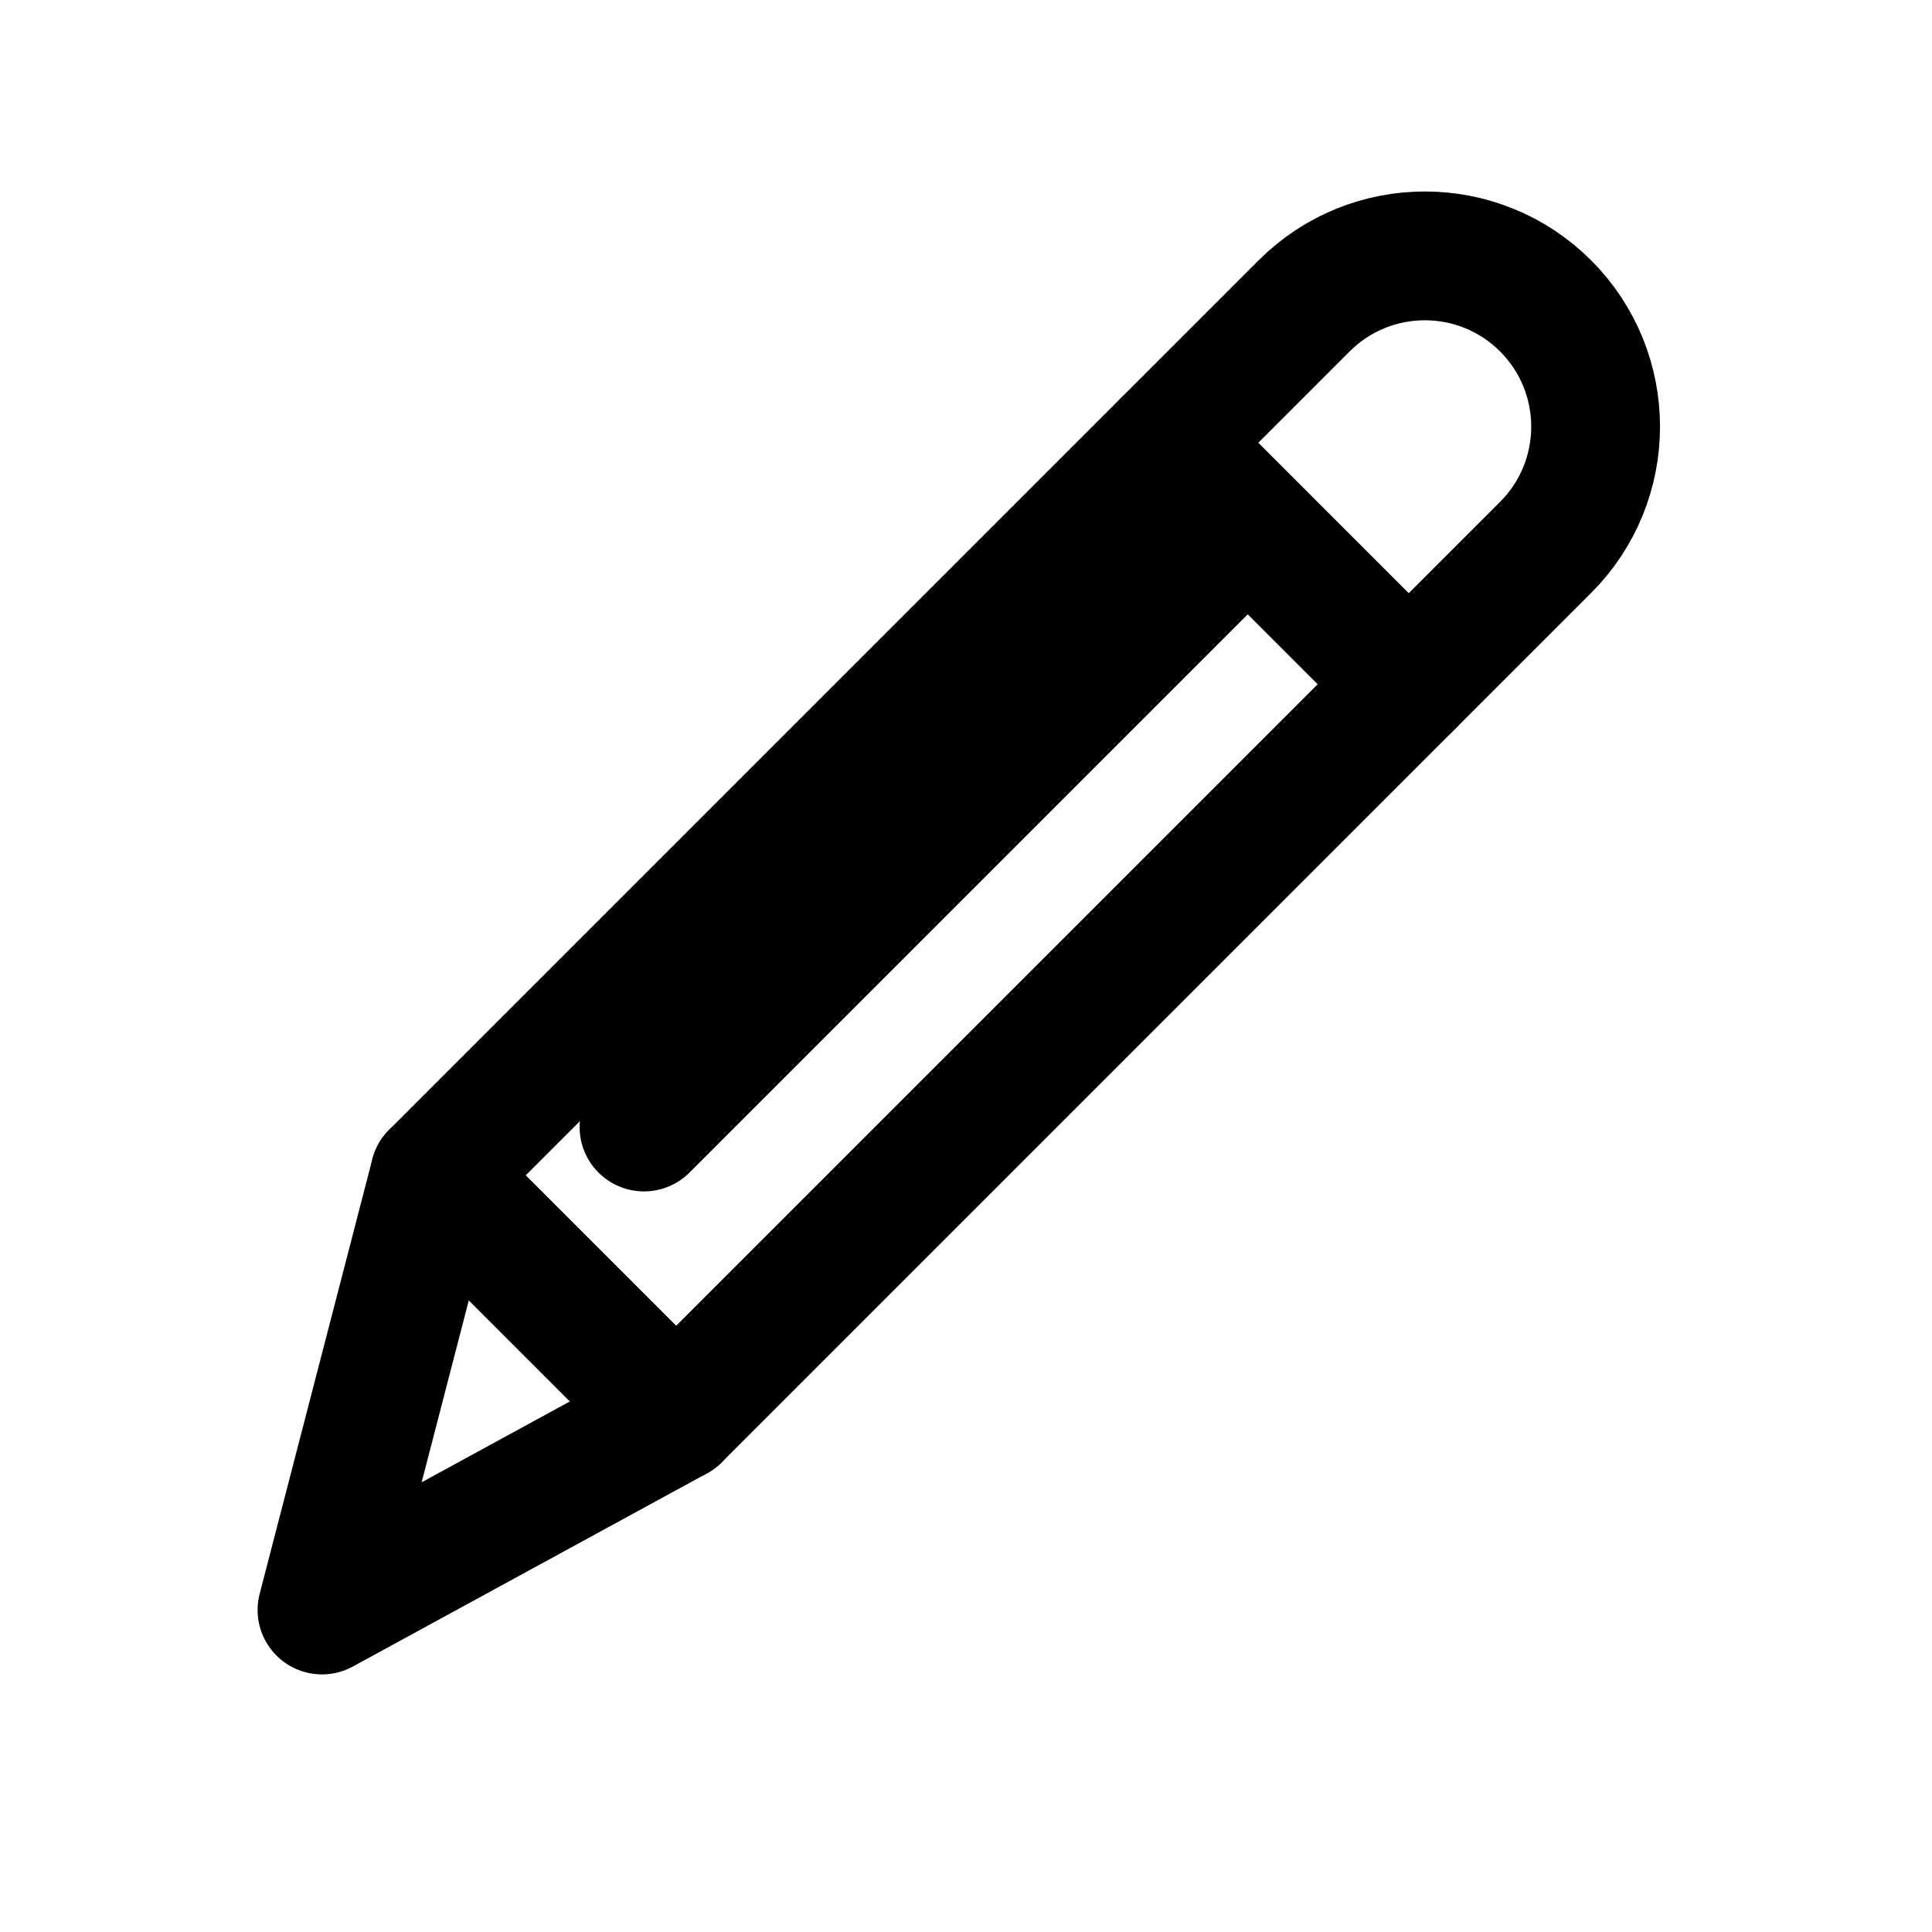
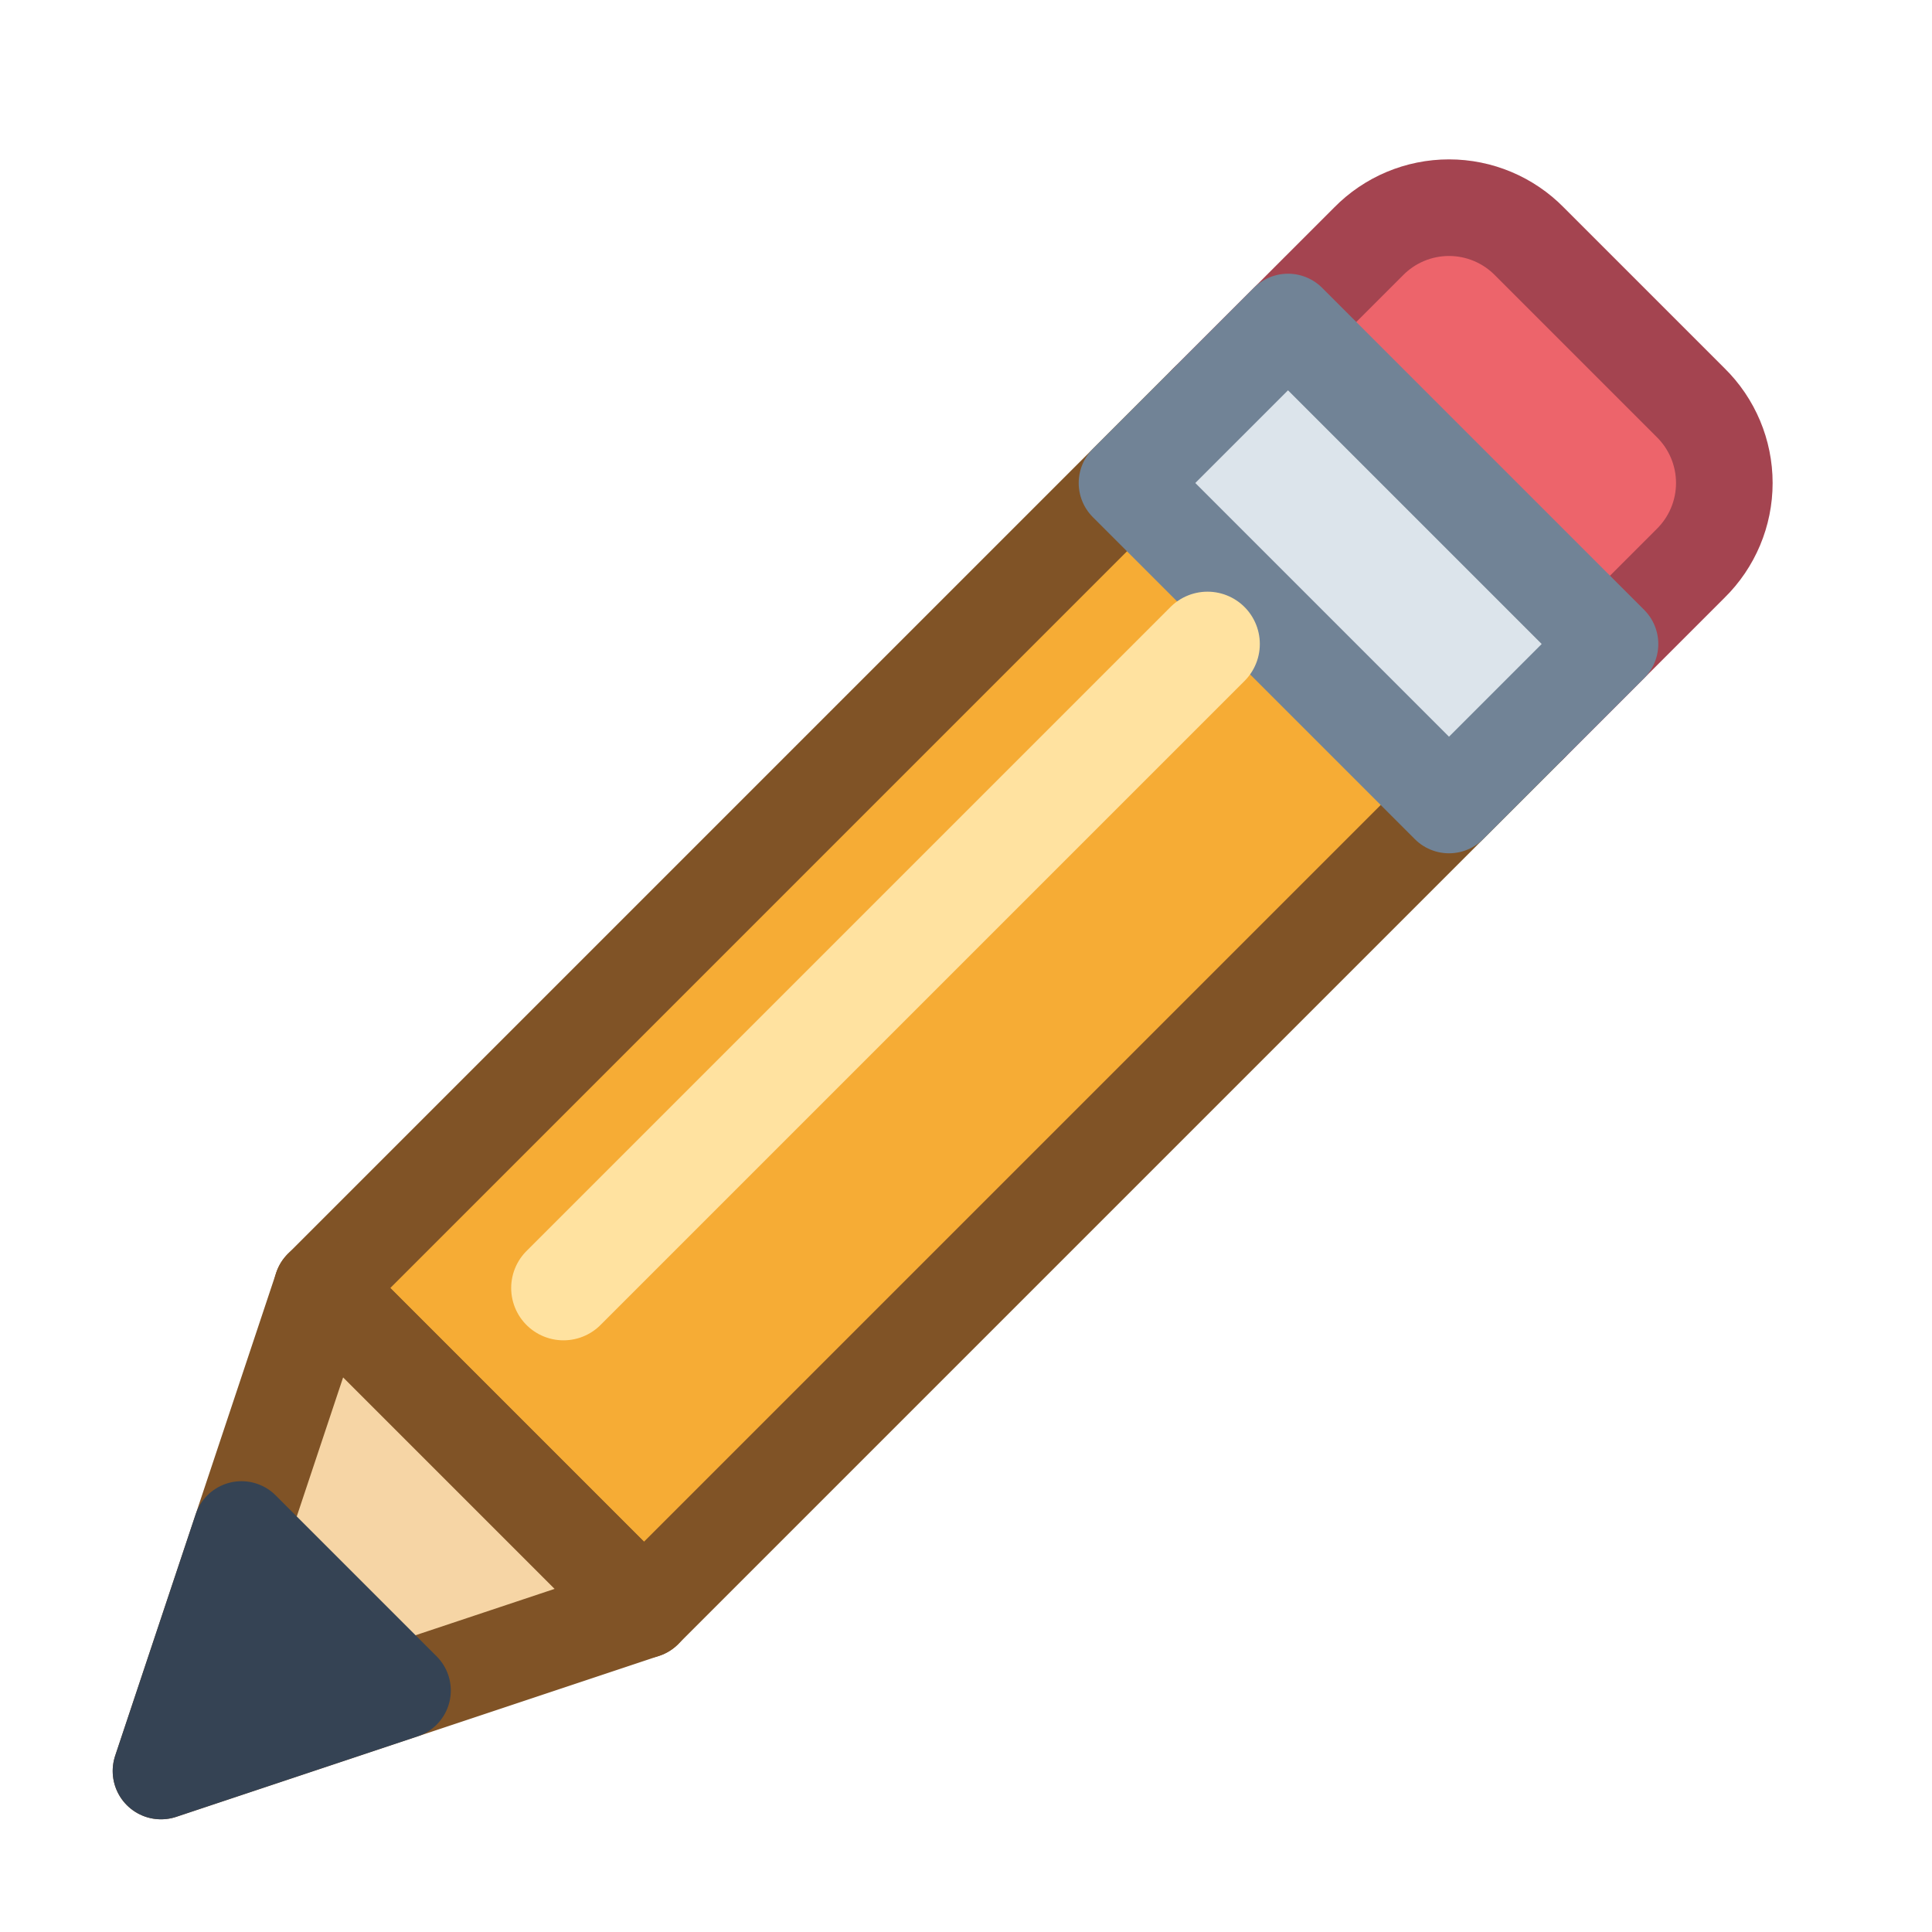
<svg xmlns="http://www.w3.org/2000/svg" width="24" height="24" viewBox="0 0 24 24">
-   <g fill="none" stroke="#000" stroke-width="1.6" stroke-linecap="round" stroke-linejoin="round">
-     <path d="m4 20 1.4-5.4L16.2 3.8a2.1 2.1 0 0 1 3 3L8.4 17.6 4 20Z" />
-     <path d="m14.5 5.5 3 3M5.4 14.6l3 3M8 14l7-7" />
+   <g stroke="#805326" stroke-width="1.2" stroke-linejoin="round">
+     <path d="m4 16 11-11 4 4L8 20Z" fill="#f6ac35" />
+     <path d="m15 5 2-2a1.4 1.4 0 0 1 2 0l2 2a1.4 1.4 0 0 1 0 2l-2 2Z" fill="#ed646b" stroke="#a44450" />
+     <path d="m14 6 2-2 4 4-2 2Z" fill="#dce4eb" stroke="#718396" />
+     <path d="m4 16 4 4-6 2Z" fill="#f6d5a5" />
+     <path d="m2 22 1-3 2 2Z" fill="#354354" stroke="#354354" />
  </g>
+   <path d="m7 16 8-8" stroke="#ffe2a0" stroke-width="1.3" stroke-linecap="round" />
</svg>
